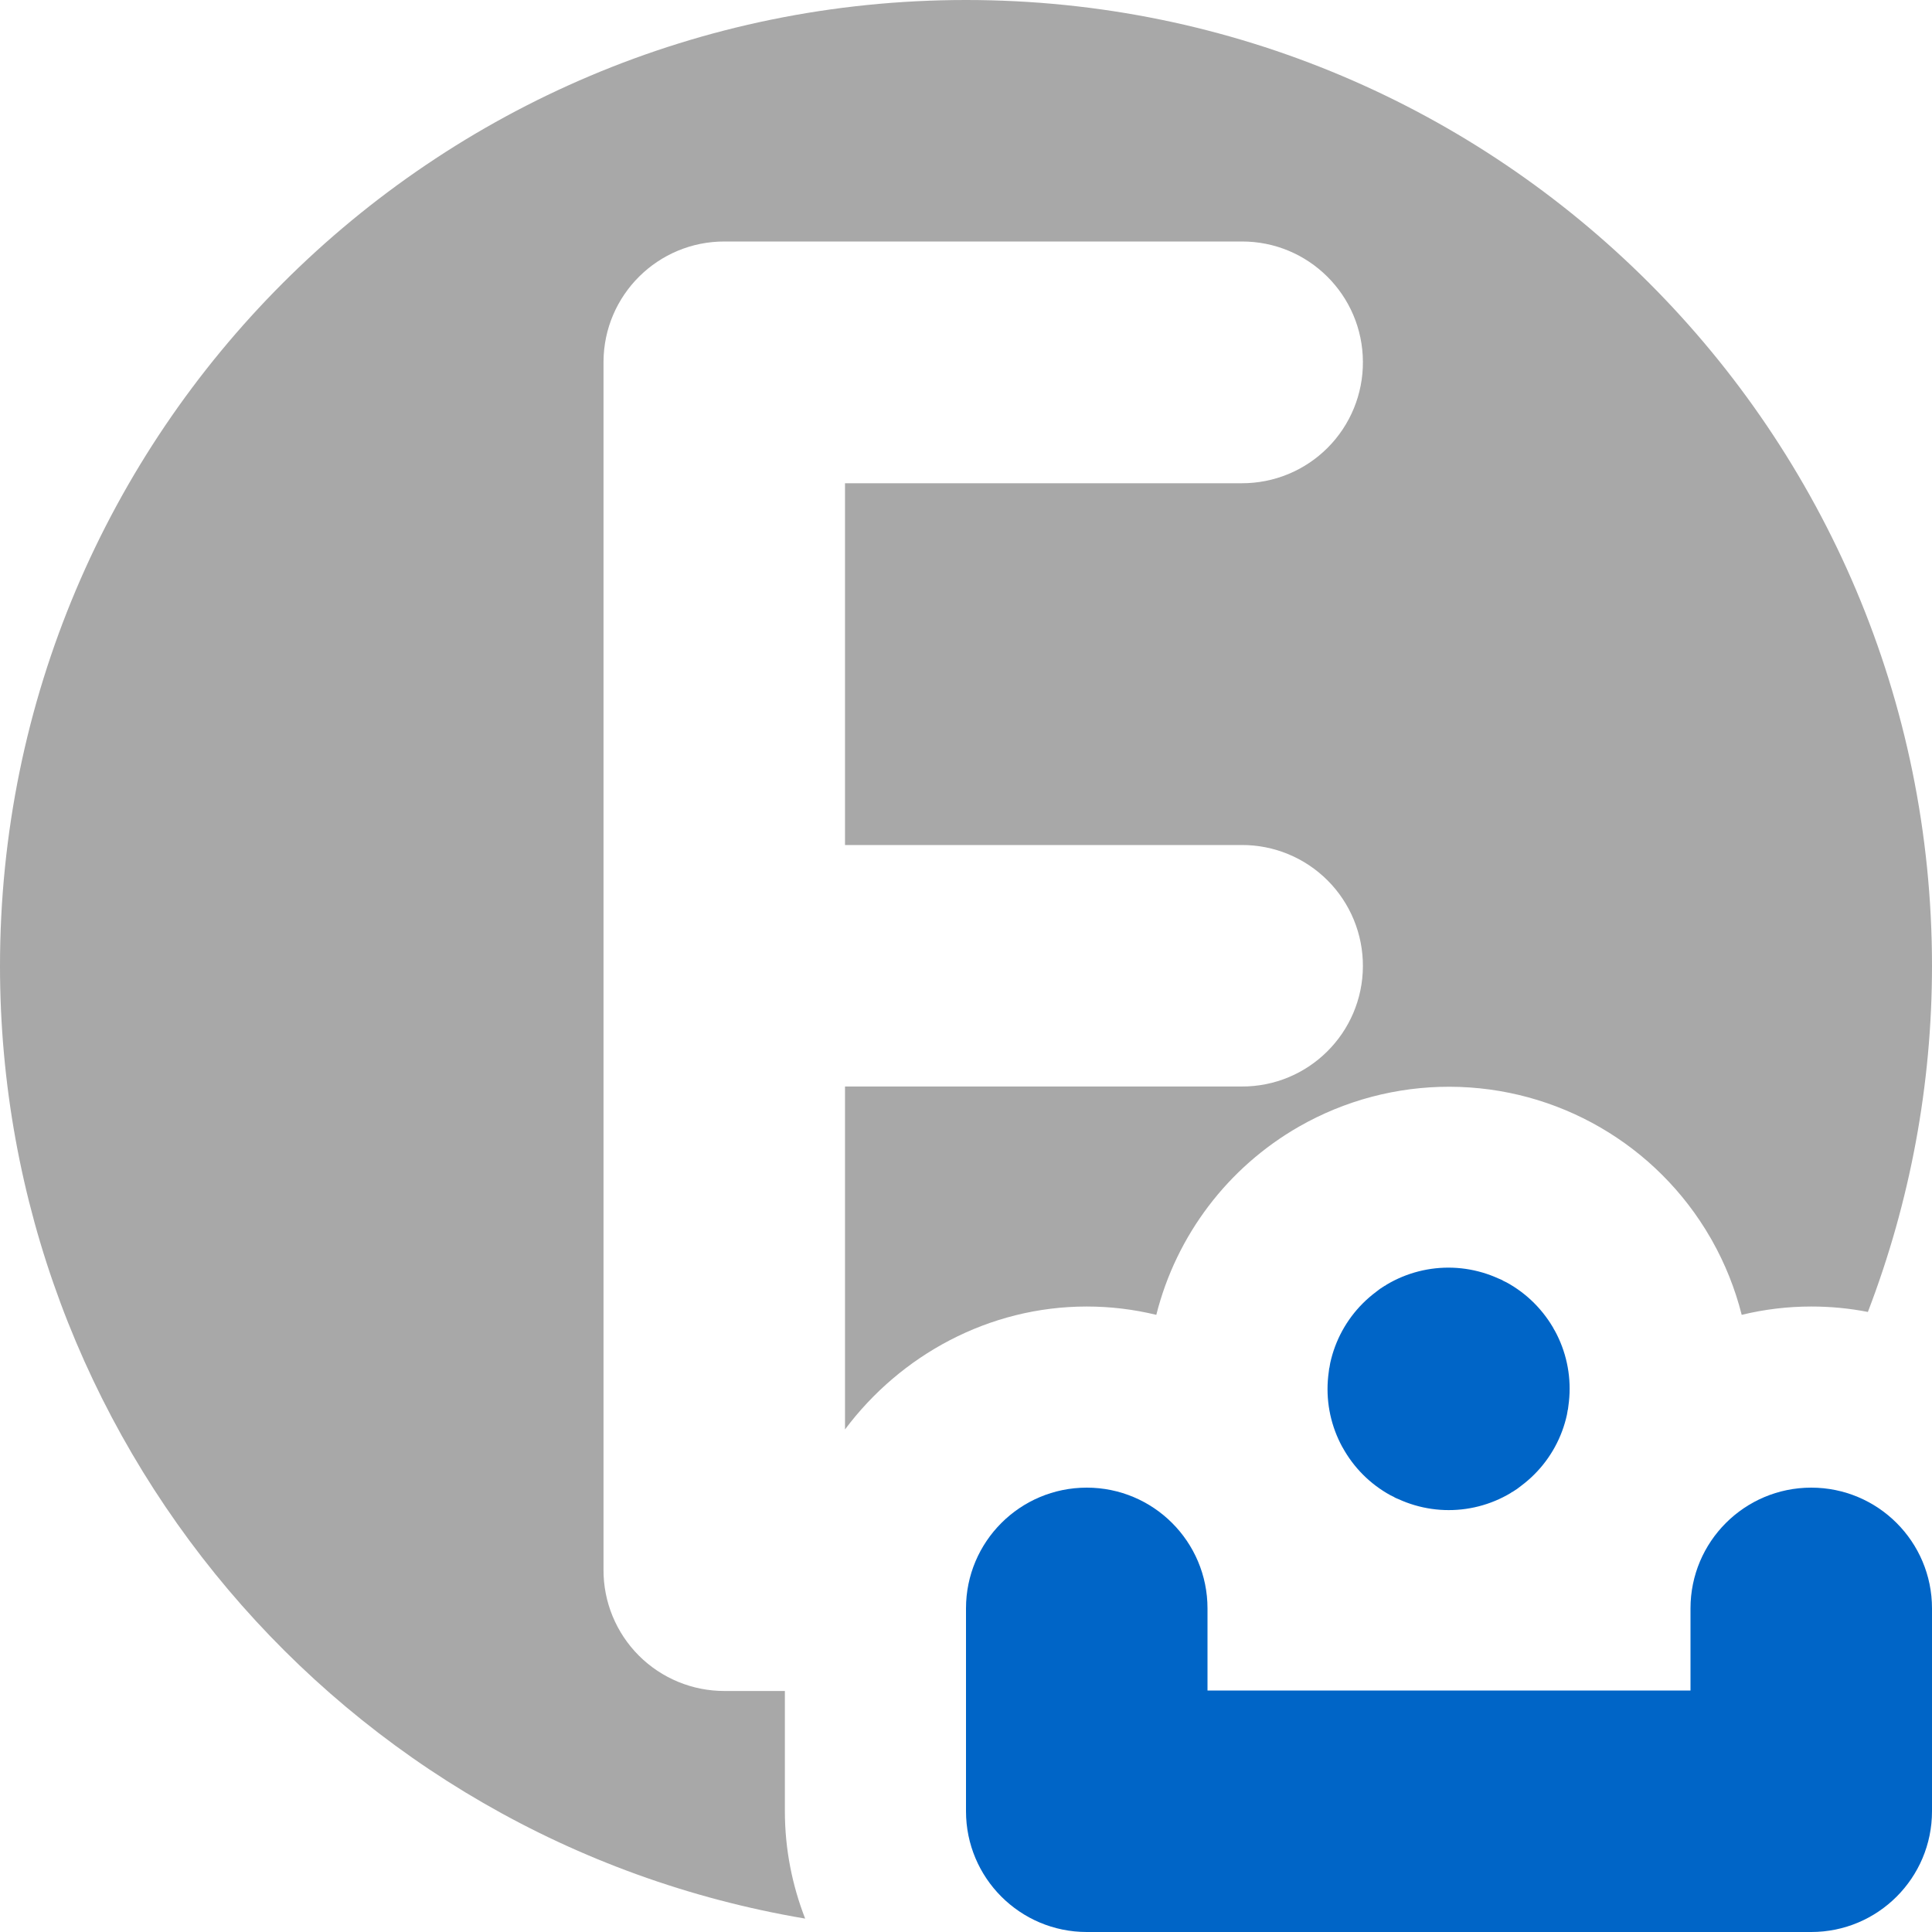
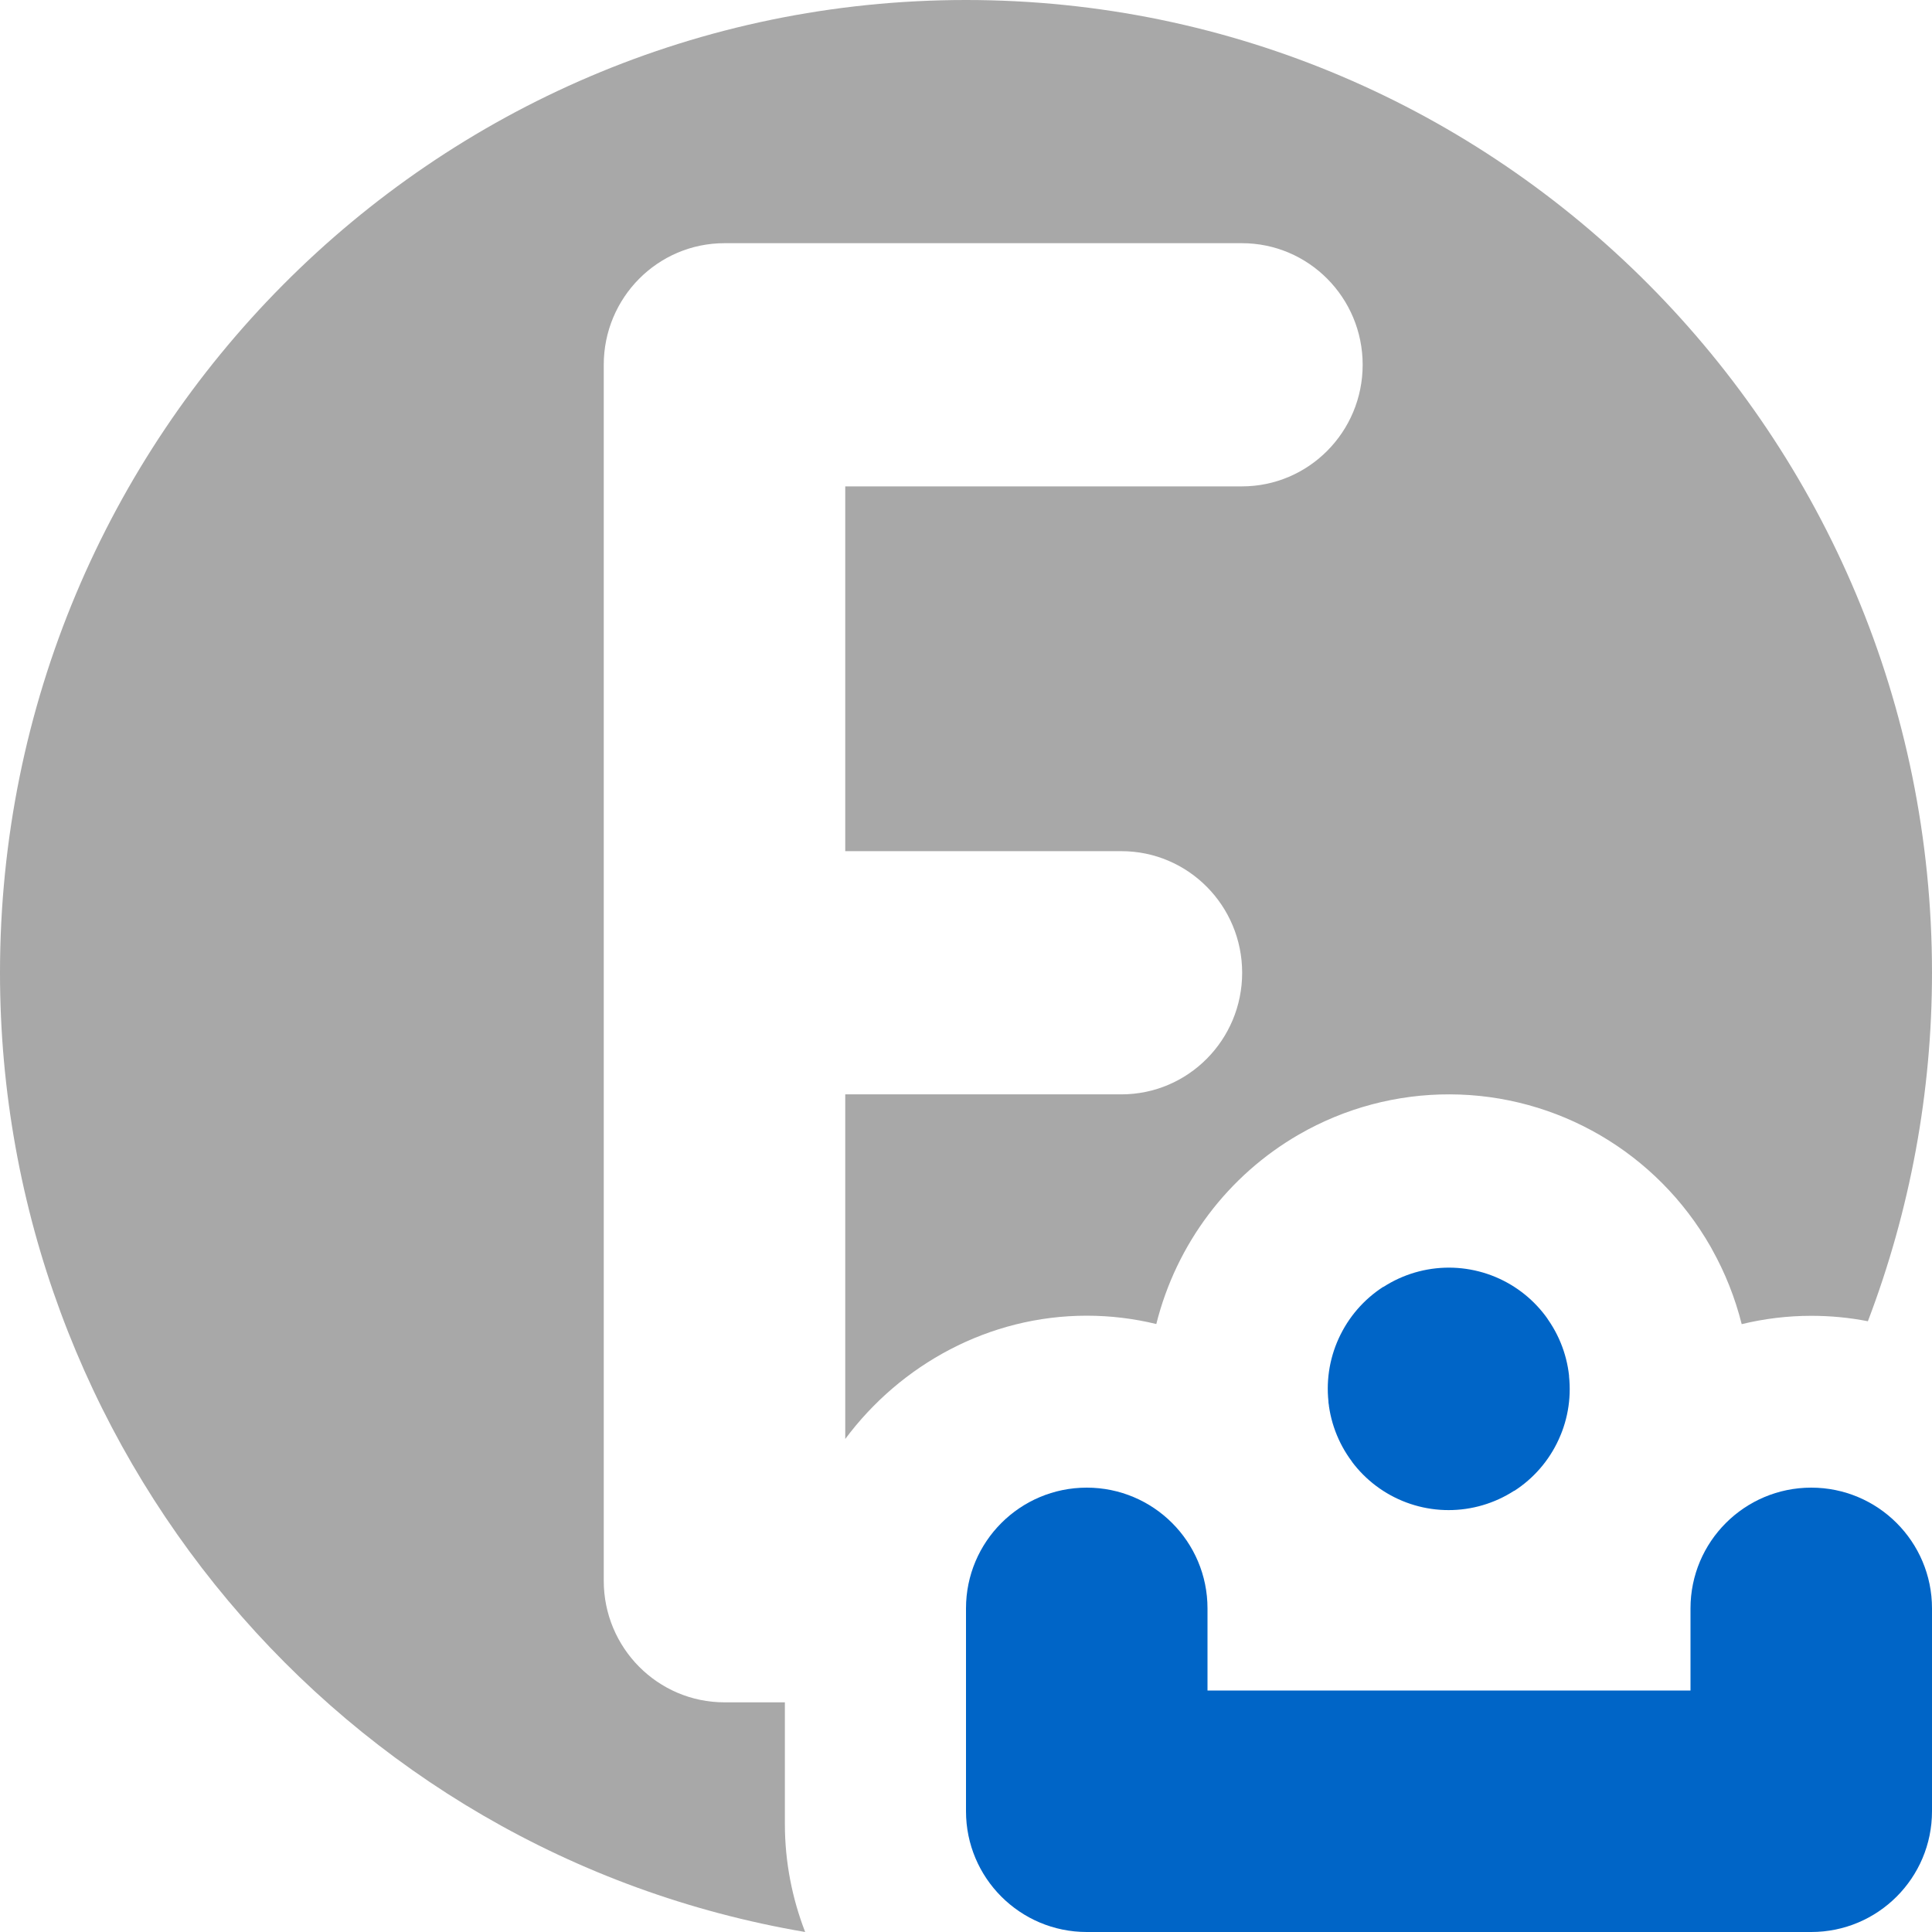
<svg xmlns="http://www.w3.org/2000/svg" width="16" height="16" viewBox="0 0 16 16" fill="none" version="1.1" id="svg6">
  <defs id="defs6" />
-   <path id="path1" style="fill:#a8a8a8;stroke-width:2;stroke-linecap:round;stroke-linejoin:round" d="M 8 0 A 8 8 0 0 0 0 8 A 8 8 0 0 0 6.668 15.889 C 6.56 15.612 6.5 15.311 6.5 15 L 6.5 14.004 L 6.002 14.004 A 1 1 0 0 1 4.998 13 L 4.998 8.002 A 1 1 0 0 1 4.998 7.994 L 4.998 3.006 A 1 1 0 0 1 4.998 2.996 A 1 1 0 0 1 6.002 2 L 10.283 2 A 1 1 0 0 1 11.287 2.996 A 1 1 0 0 1 10.283 4.002 L 6.998 4.002 L 6.998 6.998 L 10.283 6.998 A 1 1 0 0 1 11.287 8.002 A 1 1 0 0 1 10.283 8.998 L 6.998 8.998 L 6.998 11.838 C 7.457 11.224 8.188 10.82 9 10.82 C 9.198 10.82 9.391 10.844 9.576 10.889 A 2.5 2.5 0 0 1 10.758 9.33 A 2.5 2.5 0 0 1 12.006 9 A 2.5 2.5 0 0 1 14.166 10.252 L 14.178 10.273 A 2.5 2.5 0 0 1 14.424 10.889 C 14.609 10.844 14.802 10.82 15 10.82 C 15.16 10.82 15.316 10.835 15.469 10.865 A 8 8 0 0 0 16 8 A 8 8 0 0 0 8 0 z " />
-   <path id="path1-2" style="baseline-shift:baseline;display:inline;overflow:visible;vector-effect:none;fill:#0065c7;stroke-linecap:round;stroke-linejoin:round;enable-background:accumulate;stop-color:#000000;fill-opacity:1" d="m 9,12.32 a 1,1 0 0 0 -1,1 V 15 a 1,1 0 0 0 1,1 h 6 a 1,1 0 0 0 1,-1 v -1.68 a 1,1 0 0 0 -1,-1 1,1 0 0 0 -1,1 V 14 h -4 v -0.68 a 1,1 0 0 0 -1,-1 z" />
-   <path id="path4-14" style="stroke:#0065c7;stroke-width:2;stroke-linecap:round;stroke-linejoin:round;stroke-opacity:1" d="m 11.999,11.5 a 0.003,0.004 0 0 1 -0.001,0.006 0.003,0.004 0 0 1 -0.004,-0.002 0.003,0.004 0 0 1 0.001,-0.006 0.003,0.004 0 0 1 0.004,0.002" />
+   <path id="path1" style="fill:#a8a8a8;stroke-width:2;stroke-linecap:round;stroke-linejoin:round" d="M 8,0 A 8,8.056 0 0 0 0,8.056 8,8.056 0 0 0 6.668,16 C 6.56,15.721 6.5,15.419 6.5,15.105 V 14.098 H 6 A 1,1.007 0 0 1 5,13.091 V 8.056 3.021 A 1,1.007 0 0 1 6,2.014 h 4.285 a 1,1.007 0 0 1 1,1.007 1,1.007 0 0 1 -1,1.007 H 7 V 7.049 H 9.287 A 1,1.007 0 0 1 10.287,8.056 1,1.007 0 0 1 9.287,9.063 H 7 v 2.854 c 0.459,-0.617 1.19,-1.021 2,-1.021 0.198,1e-6 0.391,0.024 0.576,0.069 a 2.5,2.518 0 0 1 1.182,-1.57 2.5,2.518 0 0 1 1.248,-0.332 2.5,2.518 0 0 1 2.16,1.261 l 0.012,0.022 a 2.5,2.518 0 0 1 0.246,0.62 c 0.185,-0.045 0.379,-0.069 0.576,-0.069 0.16,0 0.316,0.015 0.469,0.045 A 8,8.056 0 0 0 16,8.056 8,8.056 0 0 0 8,0 Z" />
+   <path id="path1-2-9" style="baseline-shift:baseline;display:inline;overflow:visible;vector-effect:none;fill:#0065c7;fill-opacity:1;stroke-linecap:round;stroke-linejoin:round;enable-background:accumulate;stop-color:#000000" d="m 9,12.32 a 1,1 0 0 0 -1,1 V 15 a 1,1 0 0 0 1,1 H 15 a 1,1 0 0 0 1,-1 v -1.68 a 1,1 0 0 0 -1,-1 1,1 0 0 0 -1,1 V 14 H 10 v -0.68 a 1,1 0 0 0 -1,-1 z" />
+   <path id="path4-14-4" style="stroke:#0065c7;stroke-width:2;stroke-linecap:round;stroke-linejoin:round;stroke-opacity:1" d="m 11.996,11.5 a 0.002,0.004 0 0 0 7.1e-4,0.006 0.002,0.004 0 0 0 0.003,-0.002 0.002,0.004 0 0 0 -6.74e-4,-0.006 0.002,0.004 0 0 0 -0.003,0.002" />
</svg>
